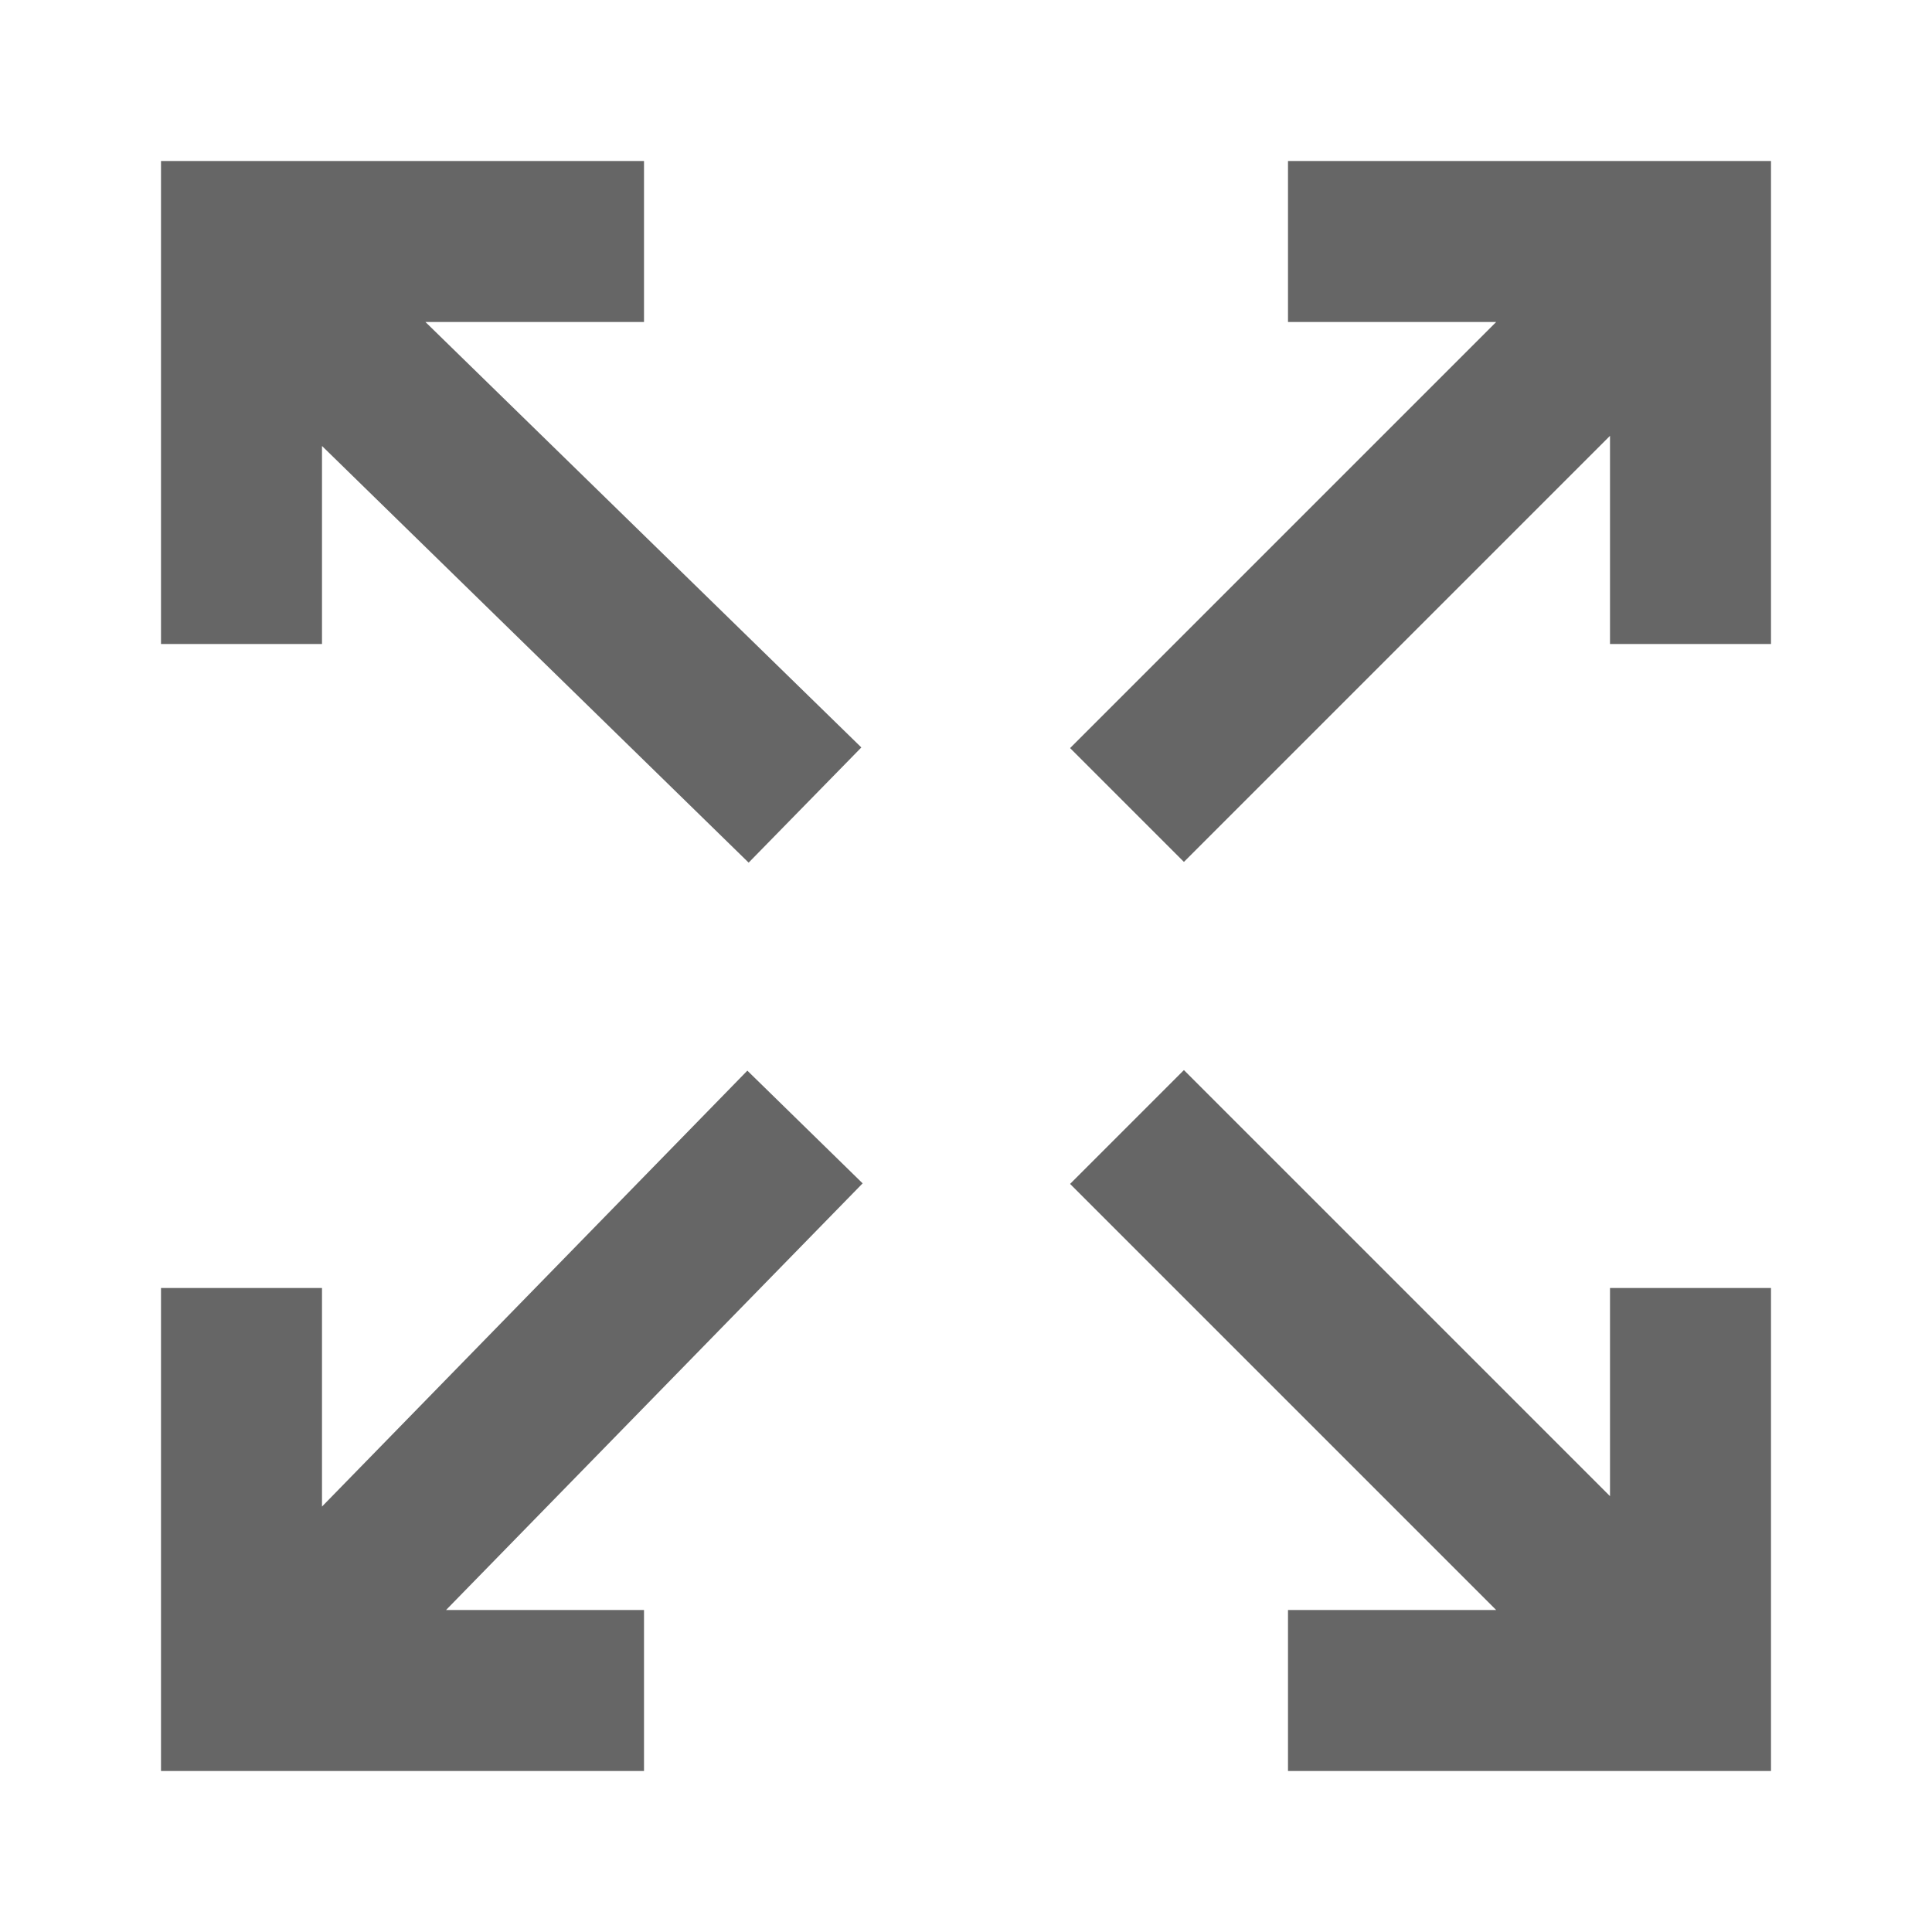
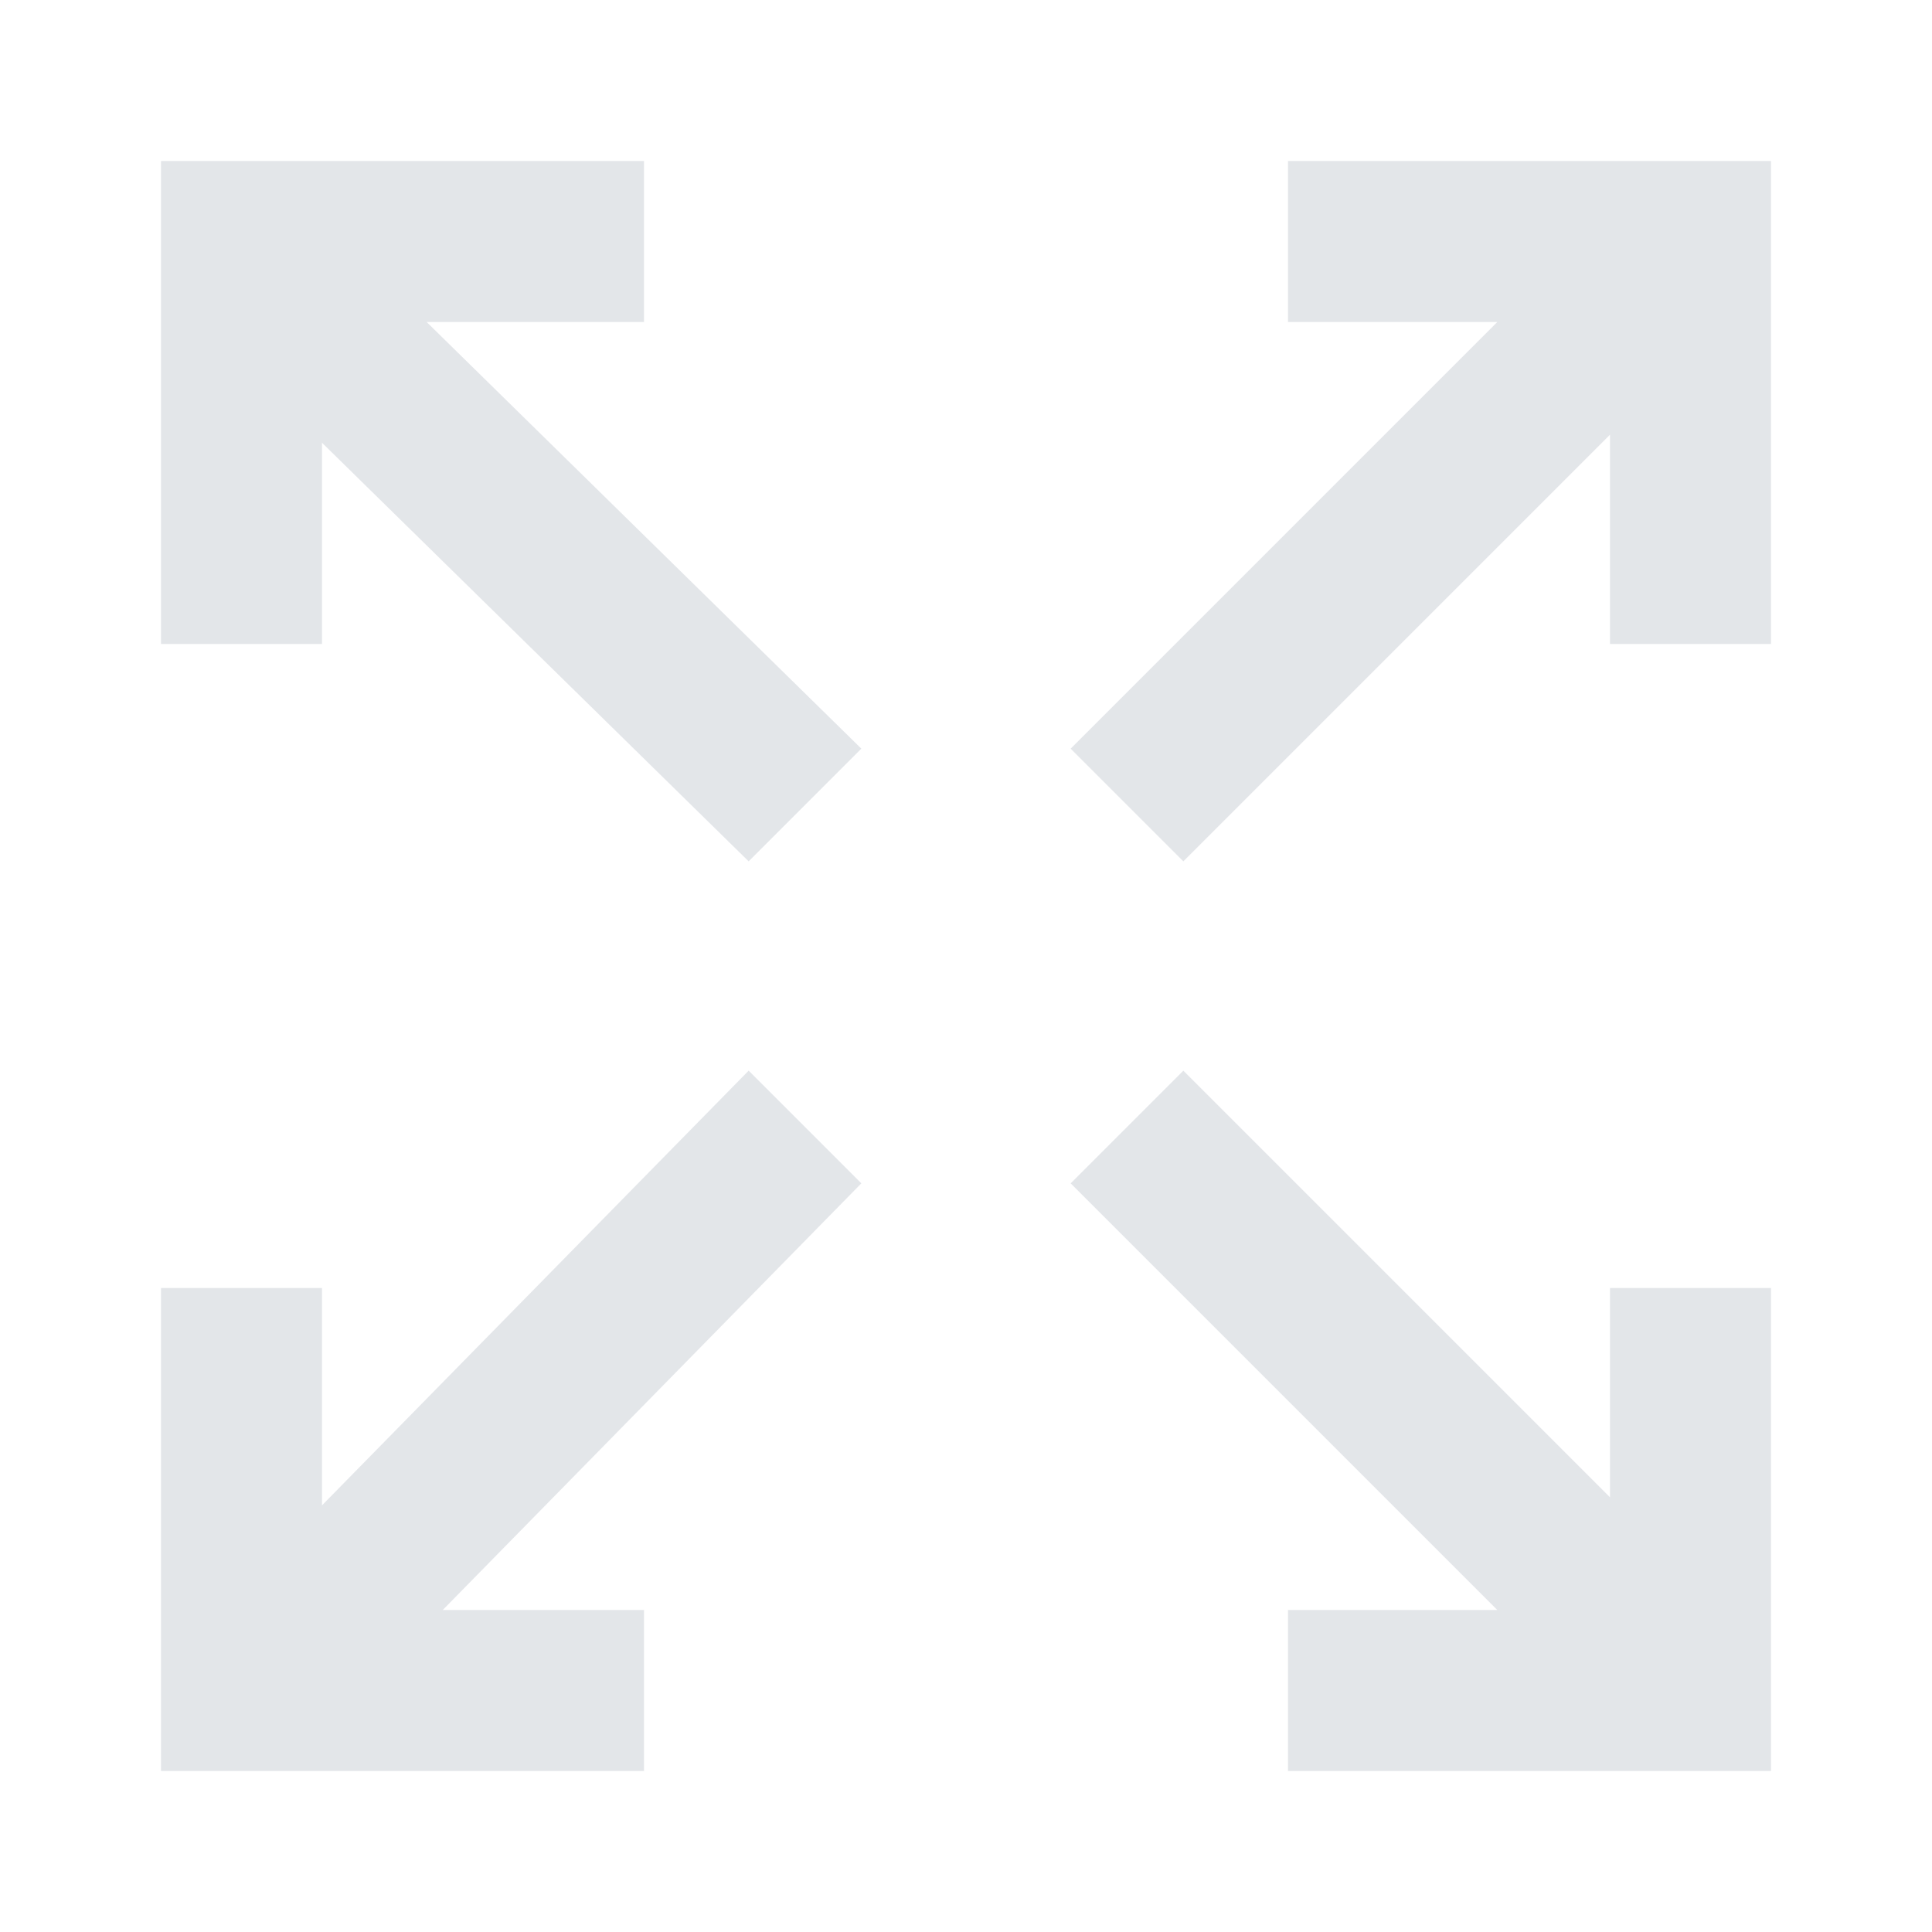
- <svg xmlns="http://www.w3.org/2000/svg" width="24" height="24" viewBox="0 0 24 24">
-   <defs>
-     <style type="text/css">
-             .cls-1{opacity:.6}.cls-2{fill:none}
-         </style>
-   </defs>
-   <g id="ic-expand" class="cls-1">
-     <g id="Group_8821" data-name="Group 8821">
-       <path id="Path_18875" d="M4 5.54l5.3 5.176 1.4-1.431L5.285 4H8V2H2v6h2z" data-name="Path 18875" />
-       <path id="Path_18876" d="M20 18.586l-5.293-5.293-1.414 1.414L18.586 20H16v2h6v-6h-2z" data-name="Path 18876" />
-       <path id="Path_18877" d="M9.284 13.3L4 18.715V16H2v6h6v-2H5.541l5.175-5.3z" data-name="Path 18877" />
-       <path id="Path_18878" d="M16 2v2h2.586l-5.293 5.293 1.414 1.414L20 5.414V8h2V2z" data-name="Path 18878" />
+ <svg xmlns="http://www.w3.org/2000/svg" version="1.1" id="Layer_1" x="0px" y="0px" viewBox="0 0 24 24" style="enable-background:new 0 0 24 24;" xml:space="preserve">
+   <style type="text/css">
+ 	.st0{opacity:0.6;}
+ 	.st1{fill:#D1D5DB;}
+ 	.st2{fill:none;}
+ </style>
+   <g id="ic-expand" class="st0">
+     <g id="Group_8821">
+       <path id="Path_18875" class="st1" d="M4,5.5l5.3,5.2l1.4-1.4L5.3,4H8V2H2v6h2V5.5z" />
+       <path id="Path_18876" class="st1" d="M20,18.6l-5.3-5.3l-1.4,1.4l5.3,5.3H16v2h6v-6h-2V18.6z" />
+       <path id="Path_18877" class="st1" d="M9.3,13.3L4,18.7V16H2v6h6v-2H5.5l5.2-5.3L9.3,13.3z" />
+       <path id="Path_18878" class="st1" d="M16,2v2h2.6l-5.3,5.3l1.4,1.4L20,5.4V8h2V2H16z" />
    </g>
-     <path id="Rectangle_4404" d="M0 0h24v24H0z" class="cls-2" data-name="Rectangle 4404" />
+     <path id="Rectangle_4404" class="st2" d="M0,0h24v24H0V0z" />
  </g>
</svg>
